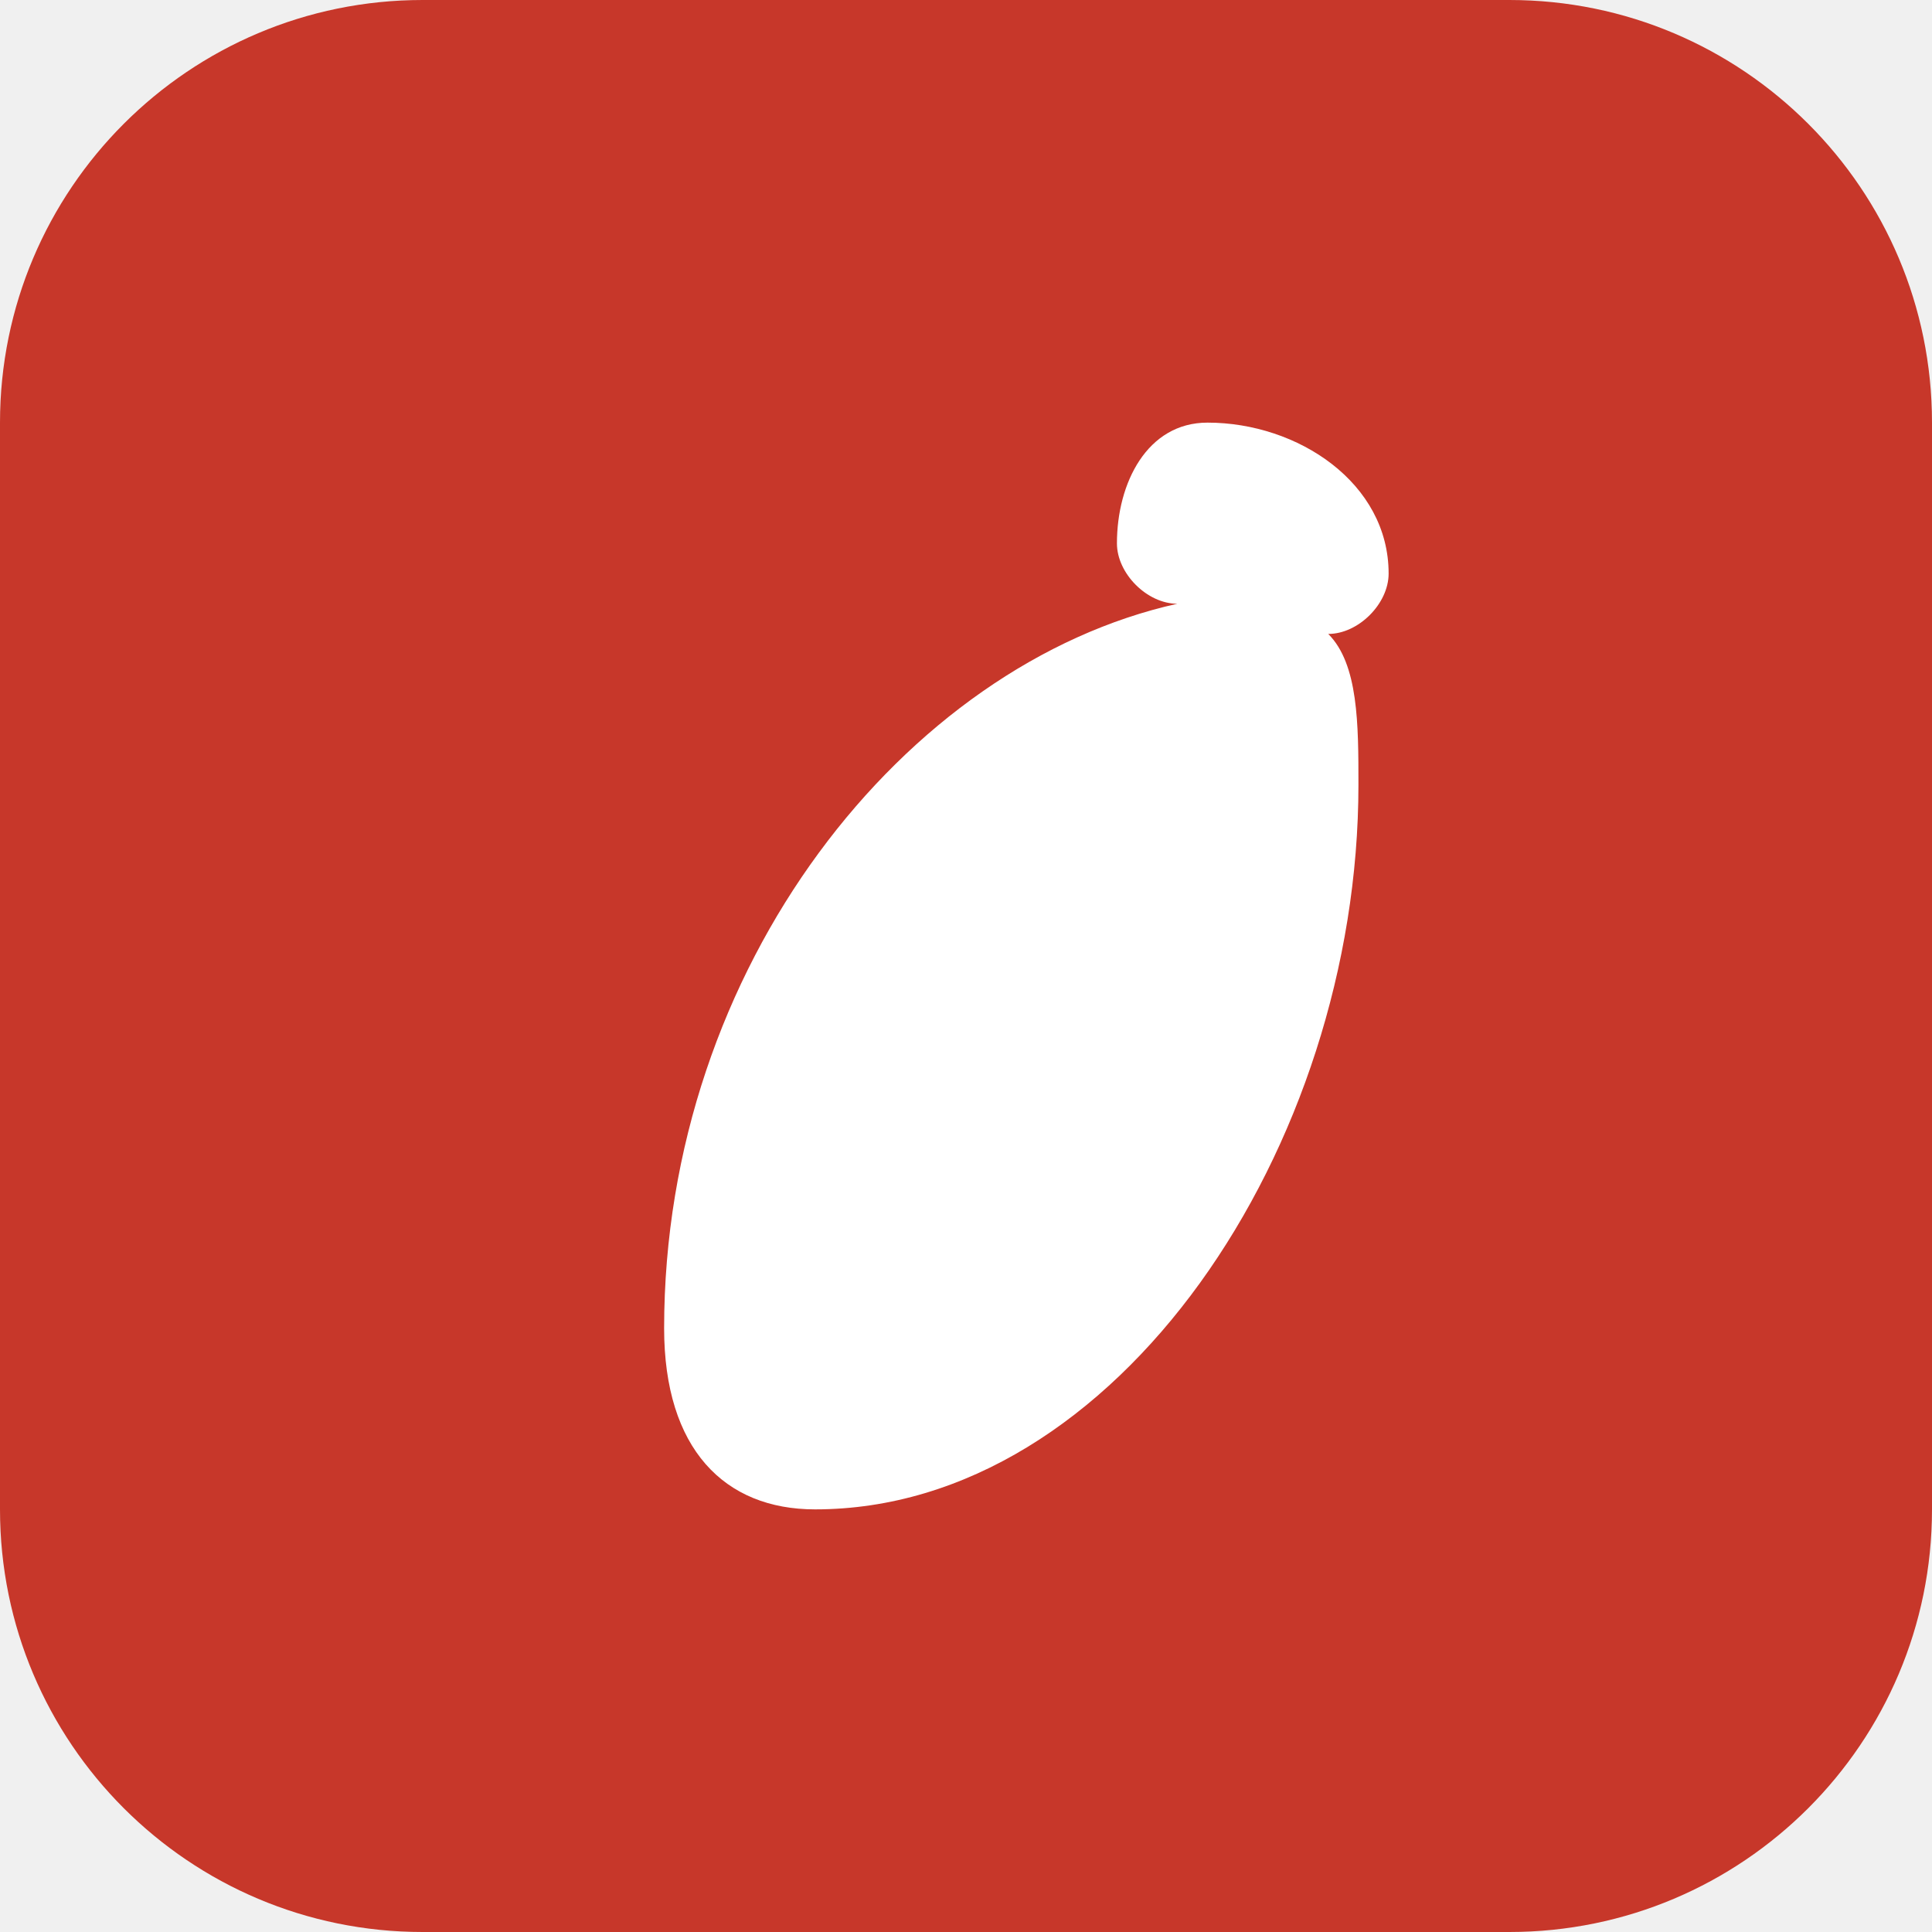
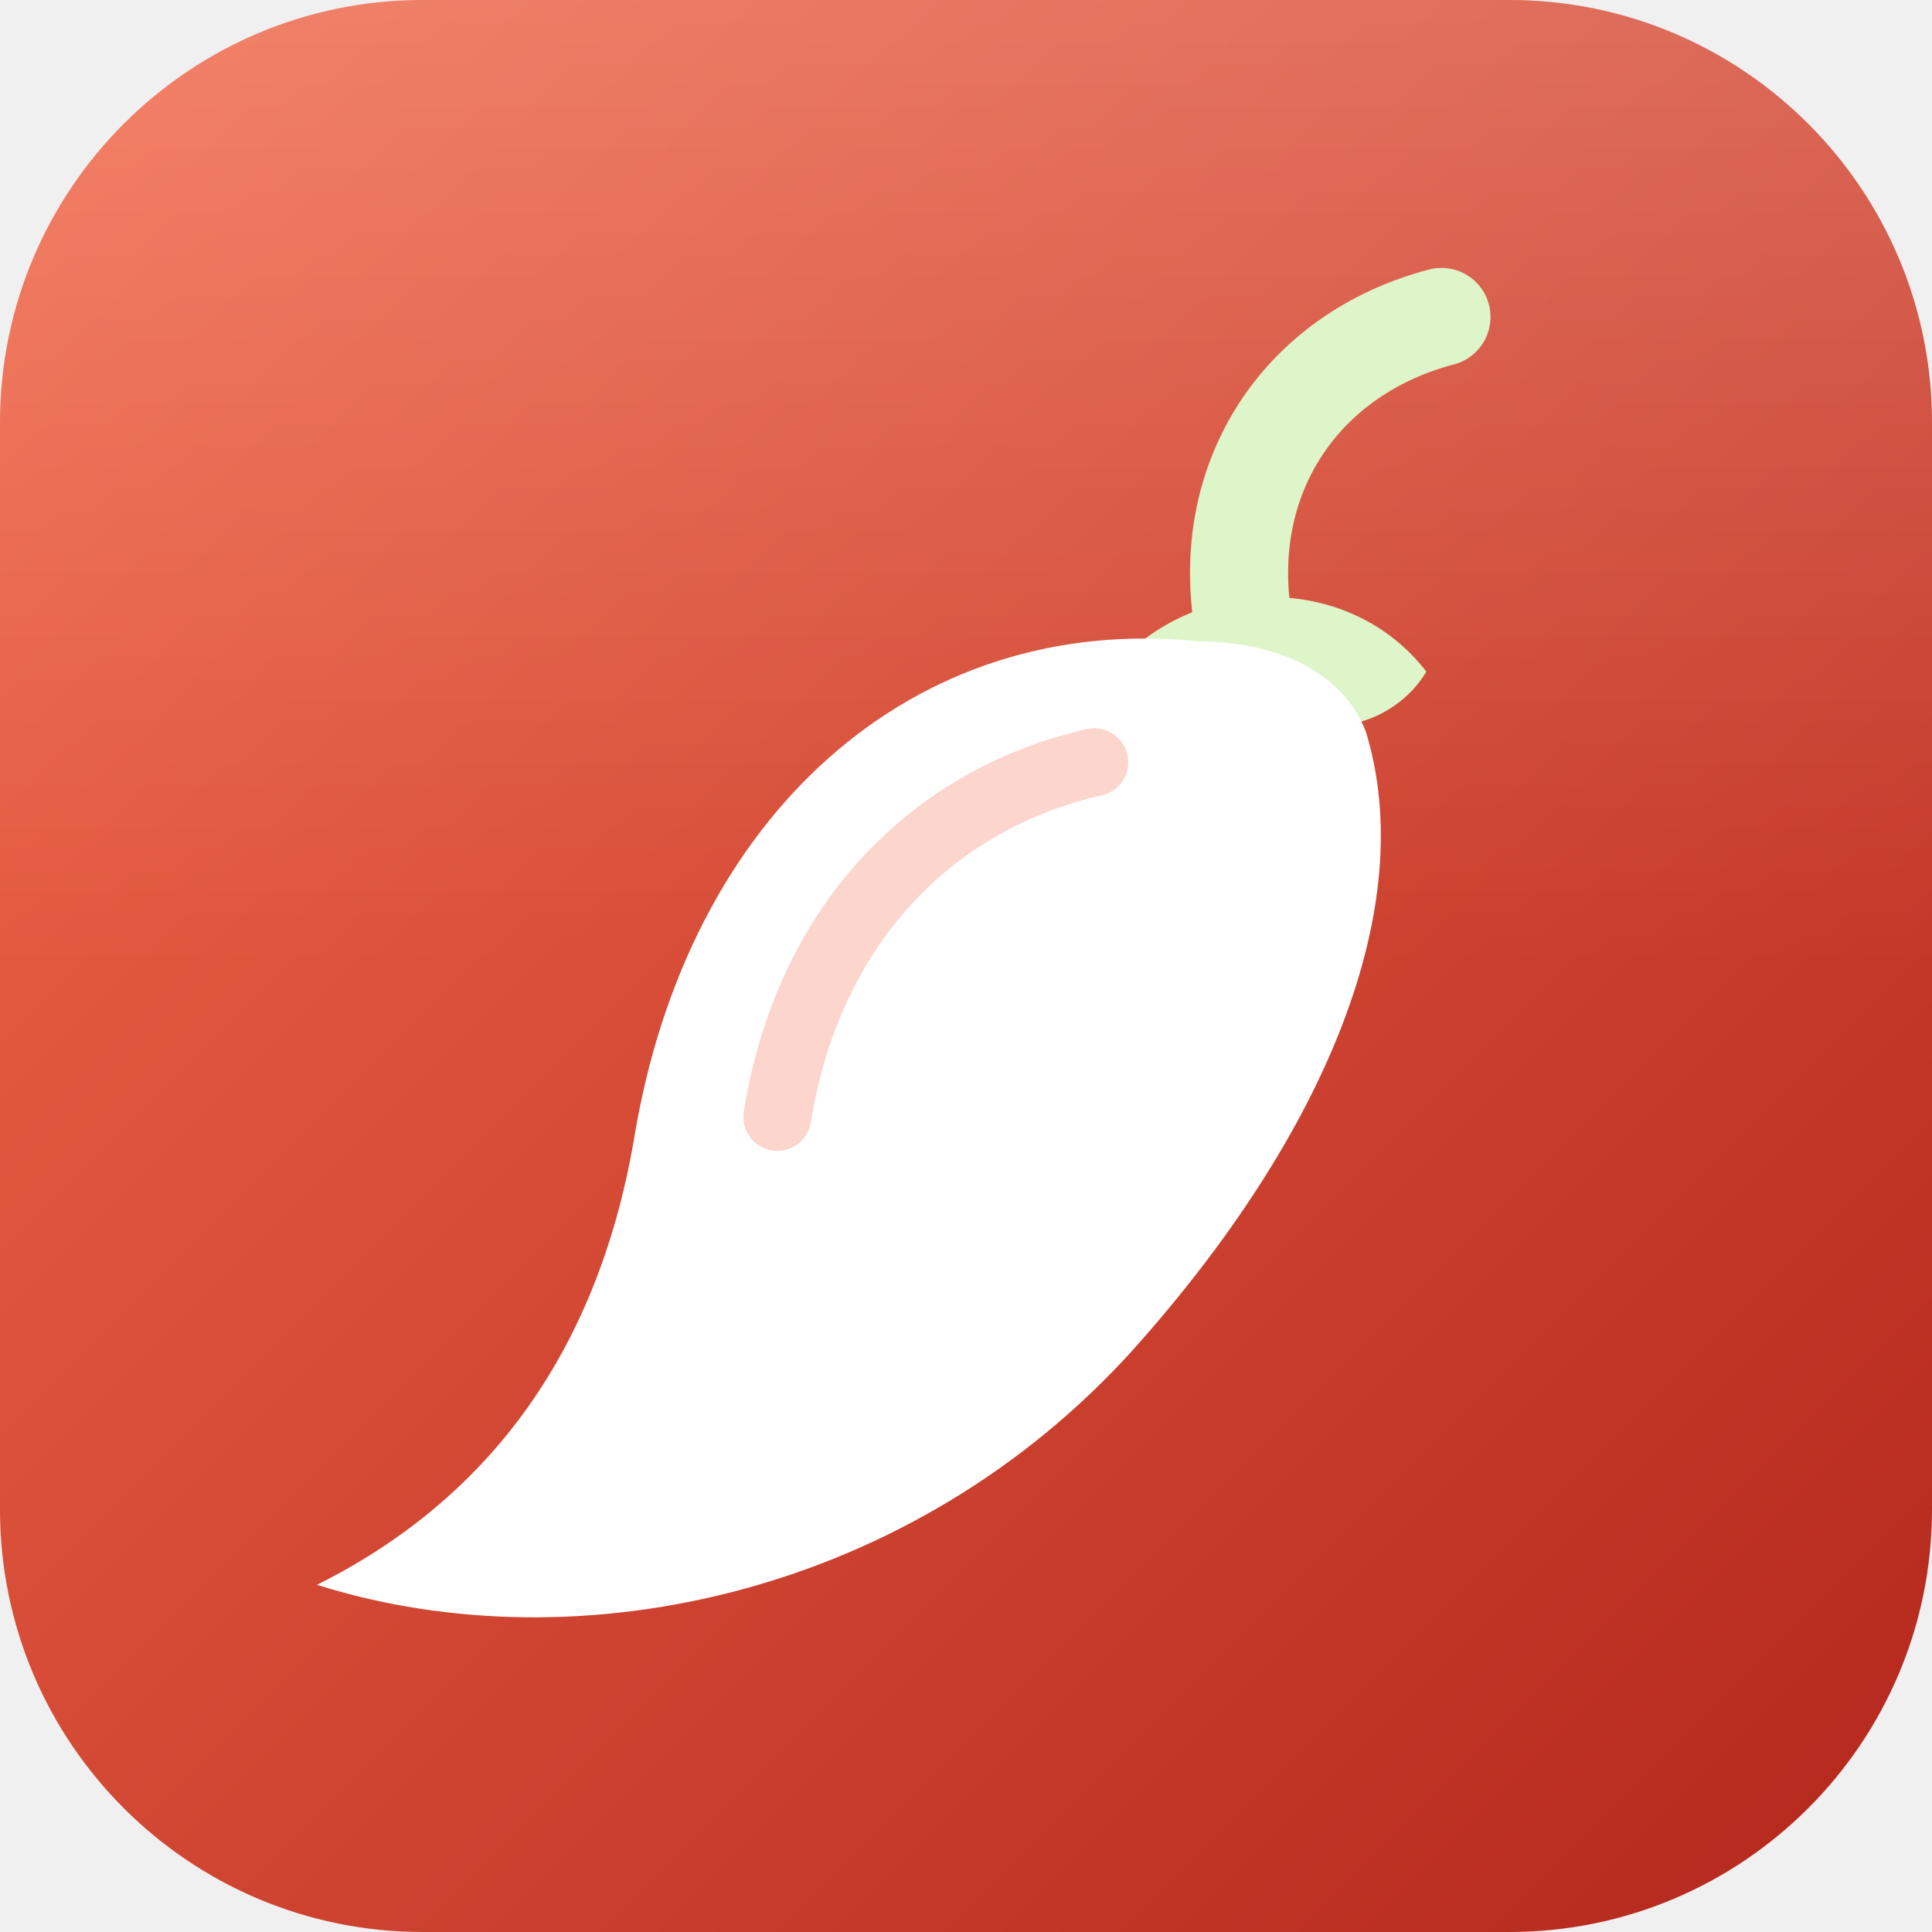
- <svg xmlns="http://www.w3.org/2000/svg" viewBox="0 0 64 64">
-   <rect width="64" height="64" rx="14" fill="#C7372A" />
-   <path d="M40 14c-2 0-3 2-3 4 0 1 1 2 2 2-9 2-17 12-17 24 0 4 2 6 5 6 10 0 18-12 18-24 0-2 0-4-1-5 1 0 2-1 2-2 0-3-3-5-6-5z" fill="#fff" />
+ <svg xmlns="http://www.w3.org/2000/svg" viewBox="0 0 512 512" width="512" height="512">
+   <defs>
+     <linearGradient id="bg" x1="0" y1="0" x2="1" y2="1">
+       <stop offset="0" stop-color="#F26A4B" />
+       <stop offset="1" stop-color="#B3261C" />
+     </linearGradient>
+     <linearGradient id="shine" x1="0" y1="0" x2="0" y2="1">
+       <stop offset="0" stop-color="#fff" stop-opacity=".18" />
+       <stop offset=".5" stop-color="#fff" stop-opacity="0" />
+     </linearGradient>
+   </defs>
+   <rect width="512" height="512" rx="112" fill="url(#bg)" />
+   <rect width="512" height="512" rx="112" fill="url(#shine)" />
+   <g transform="translate(0 0) scale(1)">
+     <path d="M330 168c-8-40 14-74 52-84" fill="none" stroke="#DDF5C8" stroke-width="26" stroke-linecap="round" />
+     <path d="M296 176c22-24 62-24 82 2-6 10-18 16-30 14" fill="#DDF5C8" />
+     <path d="M318 170c-76-8-136 46-150 132-10 58-40 96-84 118 70 22 158 2 216-62 52-58 76-118 62-164-6-16-24-24-44-24z" fill="#fff" />
+     <path d="M206 296c8-50 40-84 84-94" fill="none" stroke="#F26A4B" stroke-opacity=".28" stroke-width="18" stroke-linecap="round" />
+   </g>
</svg>
